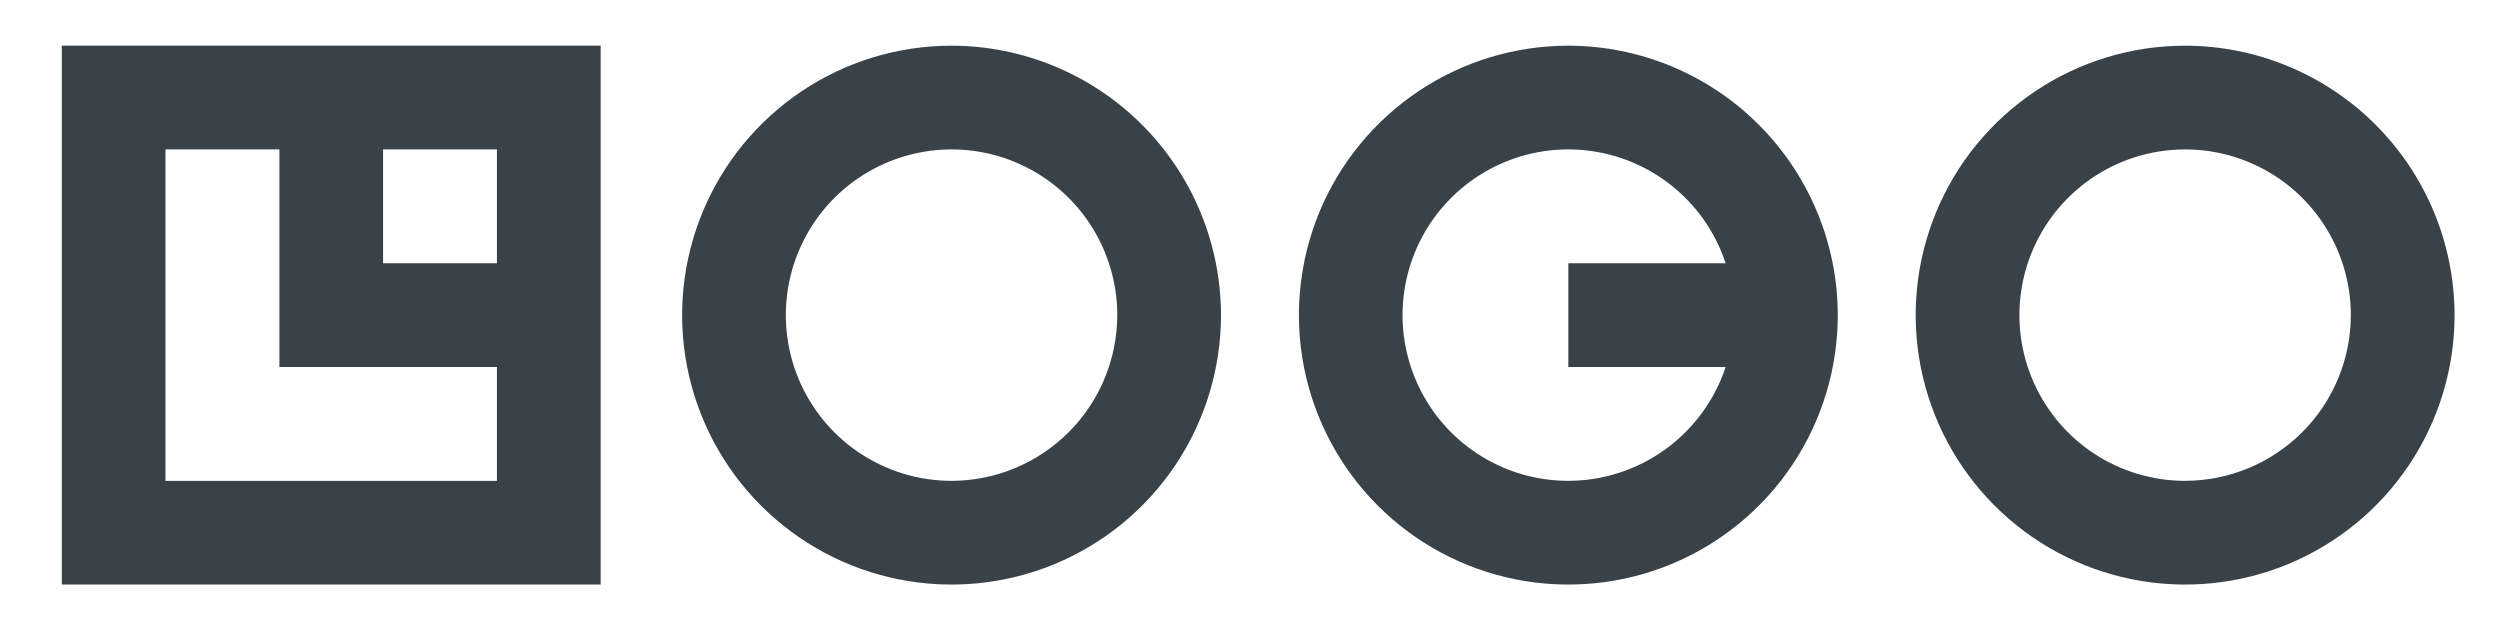
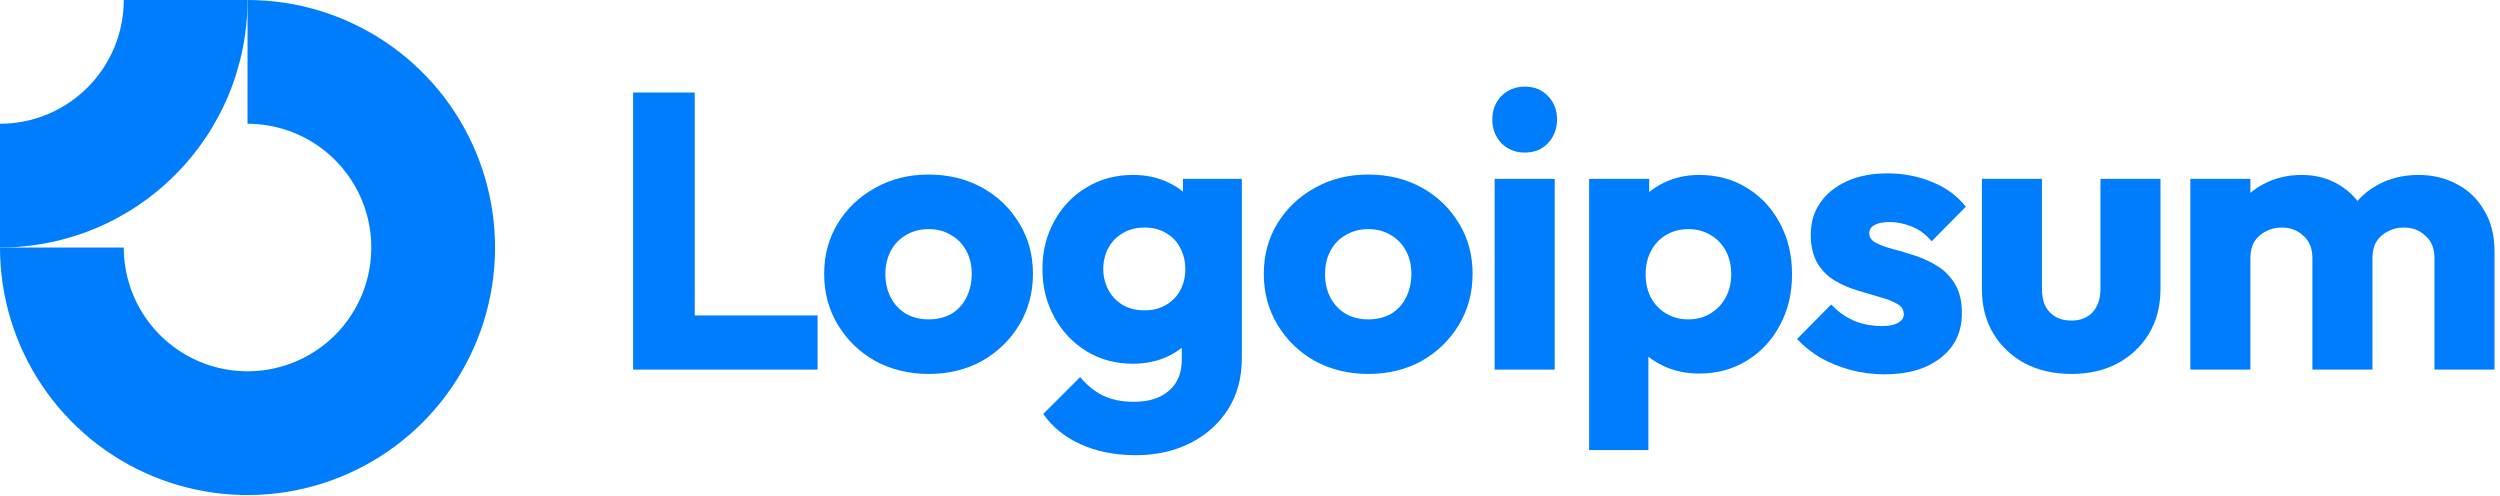
- <svg xmlns="http://www.w3.org/2000/svg" id="logo-11" width="119" height="30" viewBox="0 0 119 30" fill="none">
-   <path d="M2.941 27.825H28.591V2.175H2.941V27.825ZM23.654 12.532H18.234V7.112H23.654V12.532ZM7.877 7.112H13.3V17.468H23.654V22.888H7.877V7.112ZM45.294 2.175C42.757 2.175 40.278 2.927 38.169 4.336C36.06 5.746 34.416 7.749 33.445 10.092C32.474 12.436 32.221 15.014 32.715 17.502C33.21 19.99 34.432 22.275 36.225 24.069C38.019 25.862 40.304 27.084 42.792 27.579C45.28 28.073 47.858 27.82 50.202 26.849C52.545 25.878 54.548 24.234 55.958 22.125C57.367 20.016 58.119 17.537 58.119 15C58.115 11.6 56.763 8.34 54.358 5.936C51.954 3.531 48.694 2.179 45.294 2.175V2.175ZM45.294 22.888C43.734 22.888 42.209 22.425 40.912 21.559C39.614 20.692 38.603 19.46 38.006 18.019C37.409 16.577 37.253 14.991 37.557 13.461C37.862 11.931 38.613 10.525 39.716 9.422C40.819 8.319 42.225 7.568 43.755 7.264C45.285 6.959 46.871 7.115 48.313 7.712C49.754 8.309 50.986 9.32 51.853 10.618C52.719 11.915 53.182 13.44 53.182 15C53.179 17.091 52.347 19.096 50.868 20.574C49.389 22.053 47.385 22.885 45.294 22.888V22.888ZM104.013 2.175C101.476 2.175 98.997 2.927 96.888 4.336C94.778 5.745 93.134 7.748 92.163 10.091C91.193 12.435 90.939 15.014 91.433 17.501C91.928 19.989 93.149 22.275 94.943 24.068C96.737 25.862 99.022 27.084 101.51 27.578C103.997 28.073 106.576 27.82 108.92 26.849C111.263 25.878 113.266 24.234 114.675 22.125C116.085 20.016 116.837 17.537 116.837 15C116.833 11.6 115.481 8.34 113.077 5.936C110.673 3.532 107.413 2.179 104.013 2.175V2.175ZM104.013 22.888C102.453 22.888 100.928 22.426 99.63 21.559C98.333 20.692 97.322 19.461 96.725 18.019C96.127 16.578 95.971 14.992 96.275 13.462C96.58 11.932 97.331 10.526 98.434 9.423C99.537 8.319 100.943 7.568 102.473 7.264C104.003 6.959 105.589 7.115 107.03 7.712C108.472 8.309 109.704 9.32 110.571 10.618C111.437 11.915 111.9 13.44 111.9 15C111.897 17.091 111.065 19.095 109.586 20.574C108.108 22.052 106.104 22.885 104.013 22.888V22.888ZM74.653 2.175C72.116 2.175 69.637 2.927 67.528 4.336C65.419 5.746 63.775 7.749 62.804 10.092C61.834 12.436 61.58 15.014 62.074 17.502C62.569 19.99 63.791 22.275 65.584 24.069C67.378 25.862 69.663 27.084 72.151 27.579C74.639 28.073 77.217 27.82 79.561 26.849C81.904 25.878 83.907 24.234 85.317 22.125C86.726 20.016 87.478 17.537 87.478 15C87.474 11.6 86.121 8.34 83.717 5.936C81.313 3.531 78.053 2.179 74.653 2.175ZM74.653 22.888C73.199 22.889 71.774 22.488 70.534 21.73C69.294 20.971 68.287 19.885 67.626 18.591C66.964 17.297 66.673 15.845 66.784 14.396C66.896 12.946 67.405 11.556 68.257 10.378C69.109 9.2 70.269 8.281 71.611 7.721C72.952 7.161 74.422 6.982 75.858 7.205C77.295 7.428 78.641 8.043 79.75 8.983C80.859 9.923 81.686 11.152 82.141 12.532H74.653V17.468H82.141C81.62 19.043 80.617 20.415 79.272 21.387C77.928 22.36 76.312 22.885 74.653 22.888V22.888Z" class="ccustom" fill="#394149" />
+ <svg xmlns="http://www.w3.org/2000/svg" id="logo-87" width="202" height="40" viewBox="0 0 202 40" fill="none">
+   <path class="ccustom" fill-rule="evenodd" clip-rule="evenodd" d="M25.556 11.685C23.911 10.586 21.978 10 20 10V0C23.956 0 27.822 1.173 31.111 3.371C34.4 5.568 36.964 8.692 38.478 12.346C39.991 16.001 40.387 20.022 39.616 23.902C38.844 27.781 36.939 31.345 34.142 34.142C31.345 36.939 27.781 38.844 23.902 39.616C20.022 40.387 16.001 39.991 12.346 38.478C8.692 36.964 5.568 34.4 3.371 31.111C1.173 27.822 0 23.956 0 20H10C10 21.978 10.586 23.911 11.685 25.556C12.784 27.2 14.346 28.482 16.173 29.239C18 29.996 20.011 30.194 21.951 29.808C23.891 29.422 25.672 28.47 27.071 27.071C28.47 25.672 29.422 23.891 29.808 21.951C30.194 20.011 29.996 18 29.239 16.173C28.482 14.346 27.2 12.784 25.556 11.685Z" fill="#007DFC" />
+   <path class="ccustom" fill-rule="evenodd" clip-rule="evenodd" d="M10 1.47023e-06C10 1.313 9.741 2.614 9.239 3.827C8.736 5.04 8 6.142 7.071 7.071C6.142 8 5.04 8.736 3.827 9.239C2.614 9.741 1.313 10 6.15916e-06 10L5.72205e-06 20C2.626 20 5.227 19.483 7.654 18.478C10.08 17.473 12.285 15.999 14.142 14.142C15.999 12.285 17.473 10.08 18.478 7.654C19.483 5.227 20 2.626 20 -3.8147e-06L10 1.47023e-06Z" fill="#007DFC" />
+   <path class="ccustom" d="M125.619 14.453H120.767V29.865H125.619V14.453Z" fill="#007DFC" />
+   <path class="ccustom" d="M121.307 11.567C121.814 12.074 122.448 12.328 123.209 12.328C123.97 12.328 124.594 12.074 125.08 11.567C125.567 11.038 125.81 10.404 125.81 9.664C125.81 8.903 125.567 8.268 125.08 7.761C124.594 7.254 123.97 7 123.209 7C122.448 7 121.814 7.254 121.307 7.761C120.82 8.268 120.577 8.903 120.577 9.664C120.577 10.404 120.82 11.038 121.307 11.567Z" fill="#007DFC" />
+   <path class="ccustom" d="M51.156 29.865V7.476H56.135V25.488H66.061V29.865H51.156Z" fill="#007DFC" />
+   <path class="ccustom" fill-rule="evenodd" clip-rule="evenodd" d="M75.027 30.214C73.442 30.214 72.004 29.865 70.715 29.167C69.446 28.448 68.442 27.476 67.702 26.25C66.962 25.023 66.592 23.649 66.592 22.127C66.592 20.605 66.962 19.241 67.702 18.036C68.442 16.831 69.446 15.88 70.715 15.182C71.983 14.463 73.421 14.104 75.027 14.104C76.634 14.104 78.072 14.453 79.34 15.15C80.609 15.848 81.613 16.81 82.353 18.036C83.093 19.241 83.463 20.605 83.463 22.127C83.463 23.649 83.093 25.023 82.353 26.25C81.613 27.476 80.609 28.448 79.34 29.167C78.072 29.865 76.634 30.214 75.027 30.214ZM75.027 25.806C75.725 25.806 76.338 25.658 76.867 25.362C77.395 25.044 77.797 24.611 78.072 24.061C78.368 23.491 78.516 22.846 78.516 22.127C78.516 21.408 78.368 20.784 78.072 20.256C77.776 19.706 77.364 19.283 76.835 18.987C76.328 18.67 75.725 18.512 75.027 18.512C74.351 18.512 73.748 18.67 73.22 18.987C72.691 19.283 72.279 19.706 71.983 20.256C71.687 20.806 71.539 21.44 71.539 22.159C71.539 22.856 71.687 23.491 71.983 24.061C72.279 24.611 72.691 25.044 73.22 25.362C73.748 25.658 74.351 25.806 75.027 25.806Z" fill="#007DFC" />
+   <path class="ccustom" fill-rule="evenodd" clip-rule="evenodd" d="M87.306 35.89C88.595 36.482 90.086 36.778 91.777 36.778C93.426 36.778 94.896 36.45 96.185 35.795C97.475 35.14 98.49 34.231 99.23 33.068C99.969 31.905 100.34 30.531 100.34 28.945V14.453H95.583V15.488C95.229 15.19 94.827 14.94 94.378 14.738C93.553 14.336 92.612 14.135 91.555 14.135C90.139 14.135 88.881 14.474 87.781 15.15C86.682 15.806 85.815 16.715 85.181 17.877C84.547 19.019 84.23 20.309 84.23 21.746C84.23 23.163 84.547 24.453 85.181 25.615C85.815 26.778 86.682 27.698 87.781 28.374C88.881 29.051 90.139 29.389 91.555 29.389C92.591 29.389 93.532 29.188 94.378 28.787C94.787 28.592 95.157 28.363 95.487 28.099V29.072C95.487 30.15 95.139 30.985 94.441 31.577C93.764 32.169 92.824 32.465 91.619 32.465C90.646 32.465 89.811 32.296 89.113 31.958C88.437 31.62 87.824 31.123 87.274 30.467L84.293 33.448C85.033 34.505 86.037 35.319 87.306 35.89ZM94.219 24.632C93.733 24.928 93.151 25.076 92.475 25.076C91.798 25.076 91.206 24.928 90.699 24.632C90.213 24.336 89.832 23.934 89.557 23.427C89.282 22.899 89.145 22.338 89.145 21.746C89.145 21.112 89.282 20.541 89.557 20.034C89.832 19.526 90.223 19.125 90.731 18.829C91.238 18.533 91.819 18.385 92.475 18.385C93.151 18.385 93.733 18.533 94.219 18.829C94.726 19.125 95.107 19.526 95.361 20.034C95.635 20.541 95.773 21.112 95.773 21.746C95.773 22.381 95.635 22.951 95.361 23.459C95.107 23.945 94.726 24.336 94.219 24.632Z" fill="#007DFC" />
+   <path class="ccustom" fill-rule="evenodd" clip-rule="evenodd" d="M110.551 30.214C108.965 30.214 107.527 29.865 106.238 29.167C104.969 28.448 103.965 27.476 103.225 26.25C102.485 25.023 102.115 23.649 102.115 22.127C102.115 20.605 102.485 19.241 103.225 18.036C103.965 16.831 104.969 15.88 106.238 15.182C107.506 14.463 108.944 14.104 110.551 14.104C112.157 14.104 113.595 14.453 114.863 15.15C116.132 15.848 117.136 16.81 117.876 18.036C118.616 19.241 118.986 20.605 118.986 22.127C118.986 23.649 118.616 25.023 117.876 26.25C117.136 27.476 116.132 28.448 114.863 29.167C113.595 29.865 112.157 30.214 110.551 30.214ZM110.551 25.806C111.248 25.806 111.861 25.658 112.39 25.362C112.918 25.044 113.32 24.611 113.595 24.061C113.891 23.491 114.039 22.846 114.039 22.127C114.039 21.408 113.891 20.784 113.595 20.256C113.299 19.706 112.887 19.283 112.358 18.987C111.851 18.67 111.248 18.512 110.551 18.512C109.874 18.512 109.271 18.67 108.743 18.987C108.214 19.283 107.802 19.706 107.506 20.256C107.21 20.806 107.062 21.44 107.062 22.159C107.062 22.856 107.21 23.491 107.506 24.061C107.802 24.611 108.214 25.044 108.743 25.362C109.271 25.658 109.874 25.806 110.551 25.806Z" fill="#007DFC" />
+   <path class="ccustom" fill-rule="evenodd" clip-rule="evenodd" d="M137.281 30.182C136.246 30.182 135.294 29.981 134.427 29.579C133.971 29.368 133.559 29.116 133.191 28.822V36.366H128.402V14.453H133.254V15.516C133.606 15.228 133.997 14.979 134.427 14.77C135.294 14.347 136.246 14.135 137.281 14.135C138.74 14.135 140.03 14.484 141.15 15.182C142.292 15.88 143.18 16.831 143.814 18.036C144.47 19.241 144.797 20.615 144.797 22.159C144.797 23.702 144.47 25.076 143.814 26.281C143.18 27.486 142.292 28.438 141.15 29.135C140.03 29.833 138.74 30.182 137.281 30.182ZM136.394 25.806C137.091 25.806 137.694 25.647 138.201 25.33C138.73 25.013 139.142 24.579 139.438 24.03C139.734 23.48 139.882 22.856 139.882 22.159C139.882 21.44 139.734 20.806 139.438 20.256C139.142 19.706 138.73 19.283 138.201 18.987C137.694 18.67 137.102 18.512 136.425 18.512C135.749 18.512 135.146 18.67 134.618 18.987C134.11 19.283 133.709 19.706 133.413 20.256C133.117 20.806 132.969 21.44 132.969 22.159C132.969 22.856 133.106 23.48 133.381 24.03C133.677 24.579 134.089 25.013 134.618 25.33C135.146 25.647 135.738 25.806 136.394 25.806Z" fill="#007DFC" />
+   <path class="ccustom" d="M149.546 29.896C150.434 30.129 151.332 30.245 152.241 30.245C154.165 30.245 155.687 29.801 156.808 28.913C157.949 28.026 158.52 26.831 158.52 25.33C158.52 24.357 158.341 23.575 157.981 22.983C157.622 22.37 157.157 21.884 156.586 21.524C156.015 21.165 155.412 20.88 154.778 20.668C154.144 20.457 153.541 20.277 152.971 20.129C152.4 19.981 151.935 19.812 151.575 19.622C151.216 19.431 151.036 19.178 151.036 18.86C151.036 18.564 151.174 18.343 151.448 18.195C151.723 18.025 152.135 17.941 152.685 17.941C153.256 17.941 153.837 18.057 154.429 18.29C155.042 18.522 155.592 18.924 156.078 19.495L158.837 16.704C158.14 15.816 157.231 15.15 156.11 14.706C155.011 14.241 153.806 14.008 152.495 14.008C151.248 14.008 150.159 14.22 149.229 14.643C148.298 15.066 147.579 15.647 147.072 16.387C146.565 17.106 146.311 17.962 146.311 18.956C146.311 19.886 146.491 20.658 146.85 21.271C147.209 21.863 147.675 22.328 148.245 22.666C148.816 23.004 149.419 23.269 150.053 23.459C150.687 23.649 151.29 23.829 151.861 23.998C152.431 24.146 152.897 24.326 153.256 24.537C153.637 24.727 153.827 25.013 153.827 25.393C153.827 25.689 153.668 25.922 153.351 26.091C153.055 26.26 152.622 26.345 152.051 26.345C151.226 26.345 150.465 26.197 149.768 25.901C149.07 25.584 148.467 25.15 147.96 24.601L145.201 27.391C145.73 27.962 146.364 28.47 147.104 28.913C147.865 29.336 148.679 29.664 149.546 29.896Z" fill="#007DFC" />
+   <path class="ccustom" d="M167.368 30.214C165.952 30.214 164.694 29.928 163.595 29.357C162.516 28.765 161.671 27.962 161.058 26.947C160.444 25.911 160.138 24.727 160.138 23.395V14.453H164.99V23.332C164.99 23.86 165.074 24.315 165.244 24.696C165.434 25.076 165.709 25.372 166.068 25.584C166.428 25.795 166.861 25.901 167.368 25.901C168.087 25.901 168.658 25.679 169.081 25.235C169.504 24.77 169.715 24.135 169.715 23.332V14.453H174.567V23.364C174.567 24.717 174.261 25.911 173.647 26.947C173.034 27.962 172.189 28.765 171.11 29.357C170.032 29.928 168.785 30.214 167.368 30.214Z" fill="#007DFC" />
+   <path class="ccustom" d="M181.831 14.453H176.979V29.865H181.831V20.858C181.831 20.33 181.937 19.886 182.148 19.526C182.381 19.167 182.688 18.892 183.068 18.702C183.449 18.491 183.882 18.385 184.368 18.385C185.066 18.385 185.647 18.607 186.112 19.051C186.599 19.474 186.842 20.076 186.842 20.858V29.865H191.694V20.858C191.694 20.33 191.8 19.886 192.011 19.526C192.244 19.167 192.55 18.892 192.931 18.702C193.311 18.491 193.745 18.385 194.231 18.385C194.929 18.385 195.51 18.607 195.975 19.051C196.461 19.474 196.704 20.076 196.704 20.858V29.865H201.557V20.319C201.557 19.03 201.282 17.93 200.732 17.021C200.203 16.091 199.474 15.383 198.544 14.896C197.635 14.389 196.588 14.135 195.404 14.135C194.199 14.135 193.11 14.4 192.138 14.928C191.506 15.265 190.954 15.7 190.481 16.232C190.04 15.675 189.504 15.219 188.871 14.865C188.026 14.379 187.064 14.135 185.986 14.135C184.844 14.135 183.819 14.379 182.91 14.865C182.514 15.067 182.155 15.309 181.831 15.592V14.453Z" fill="#007DFC" />
</svg>
